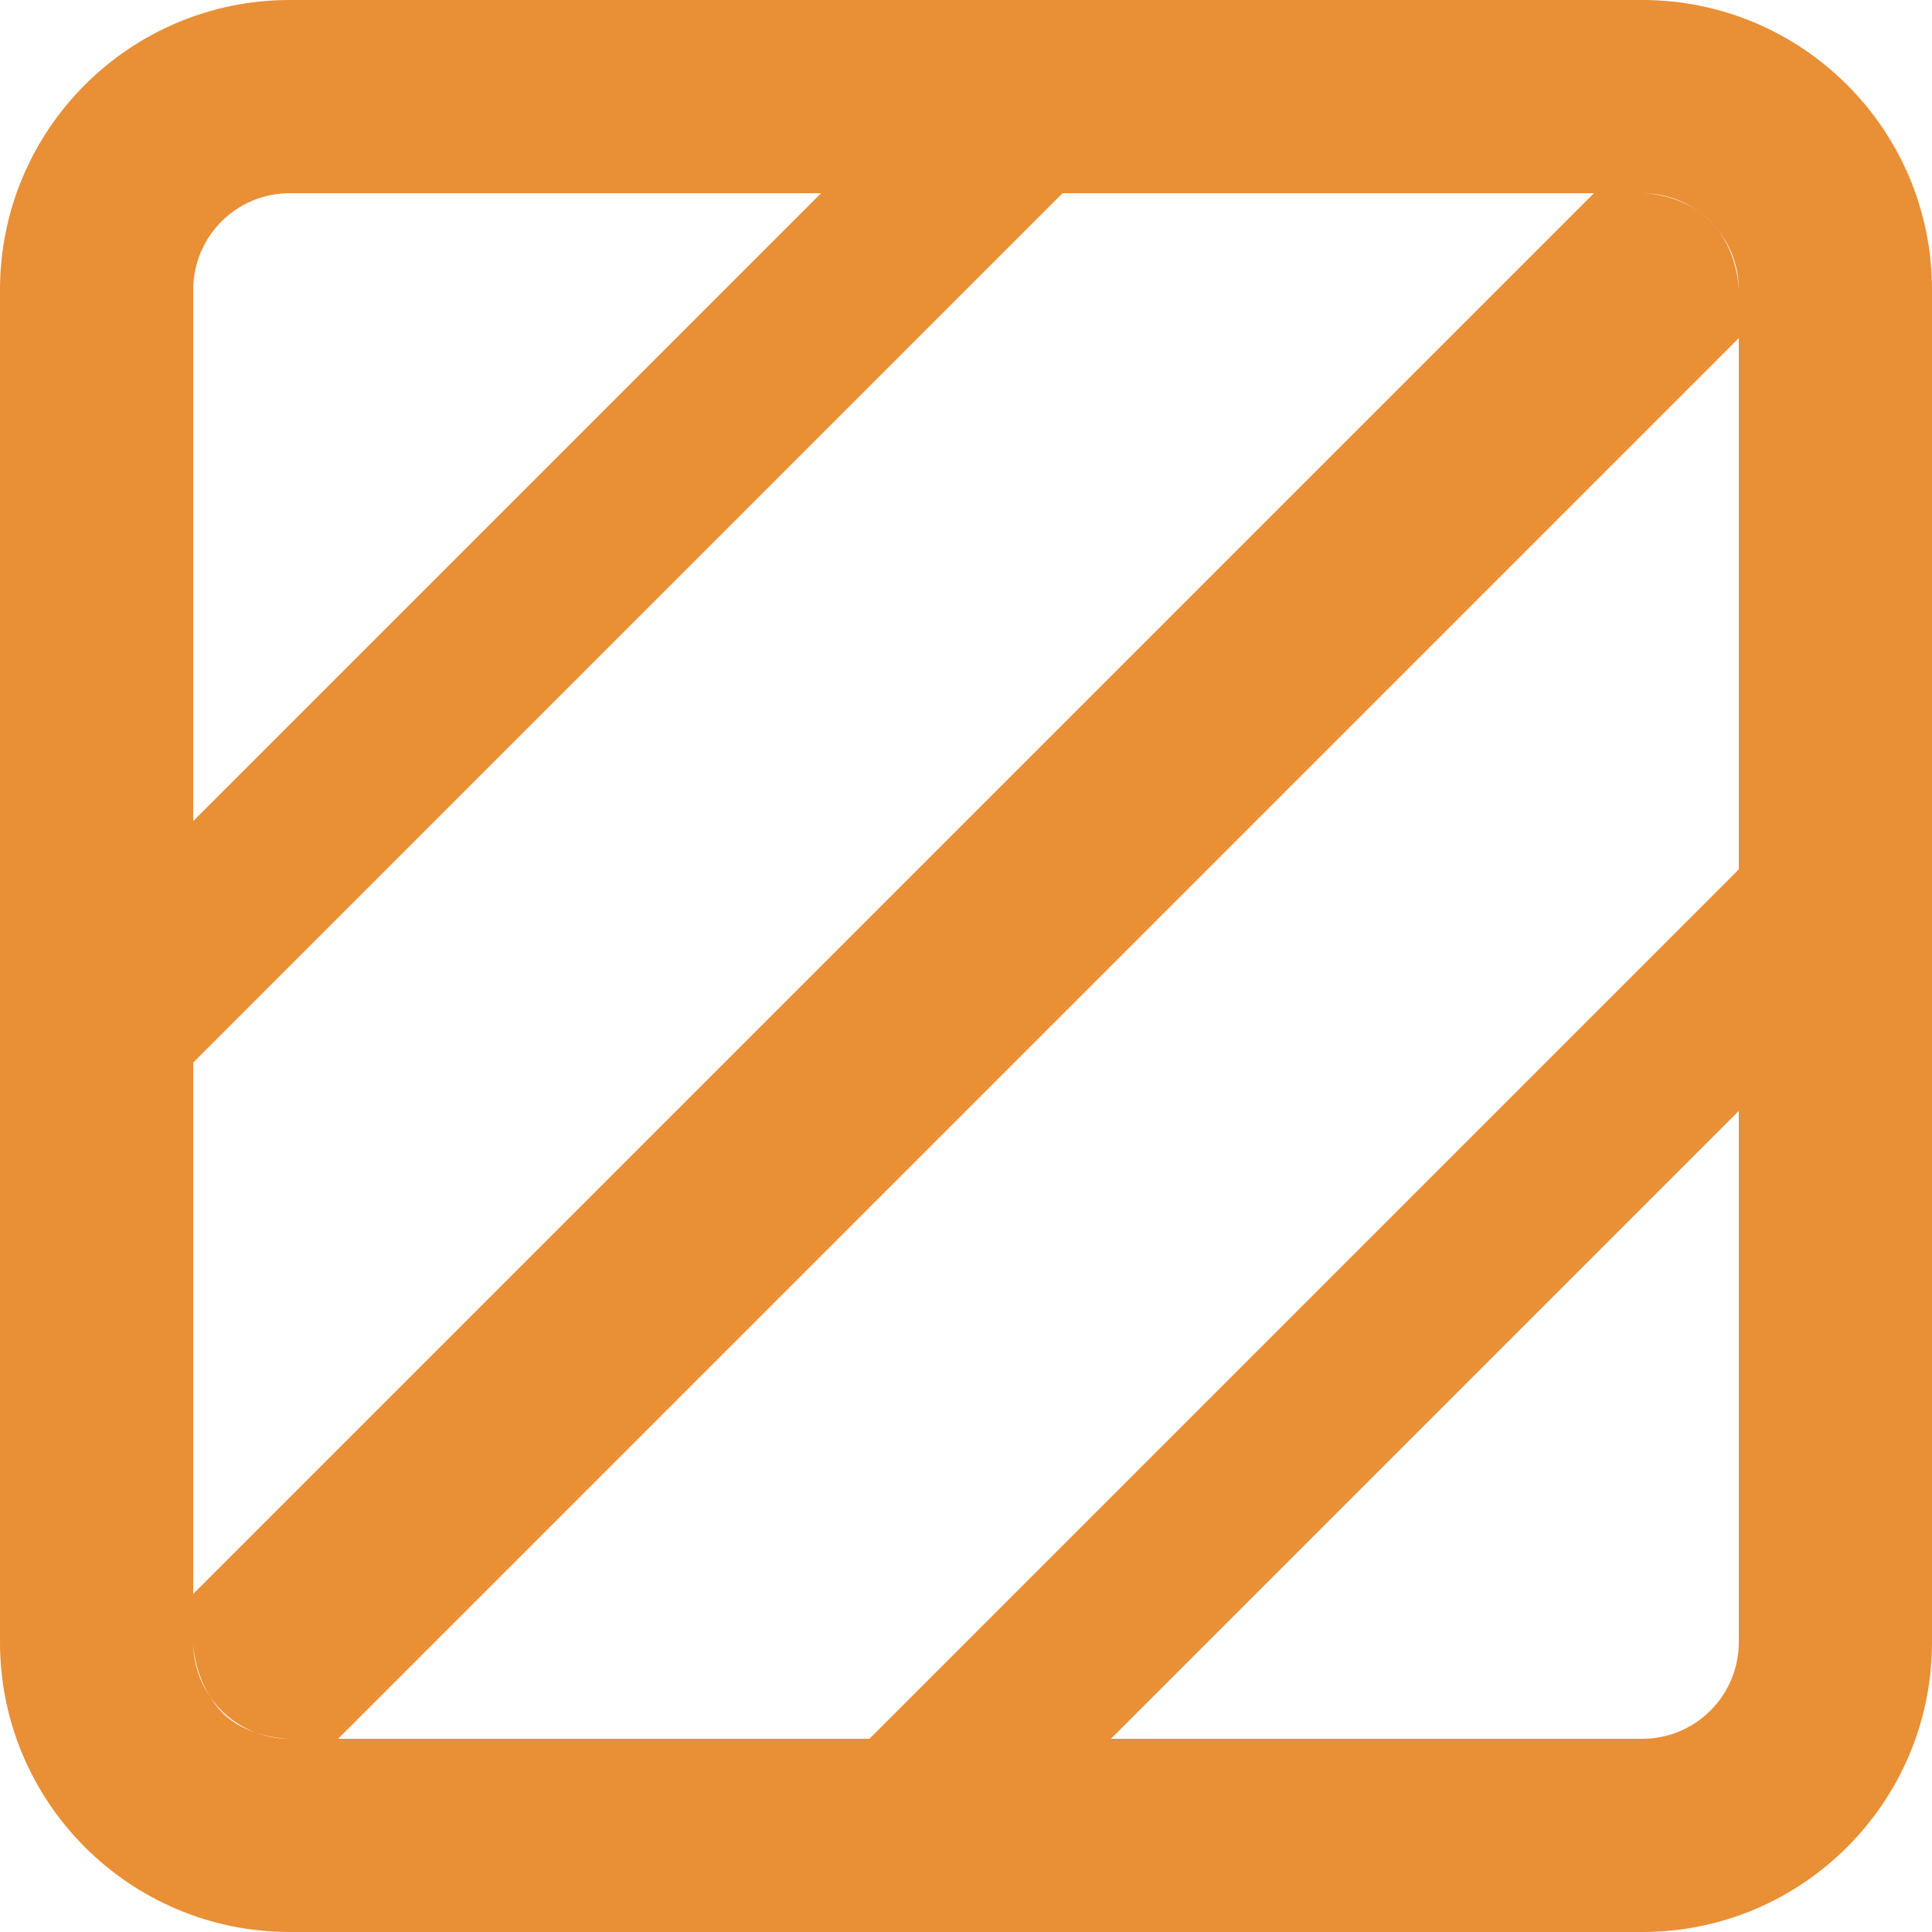
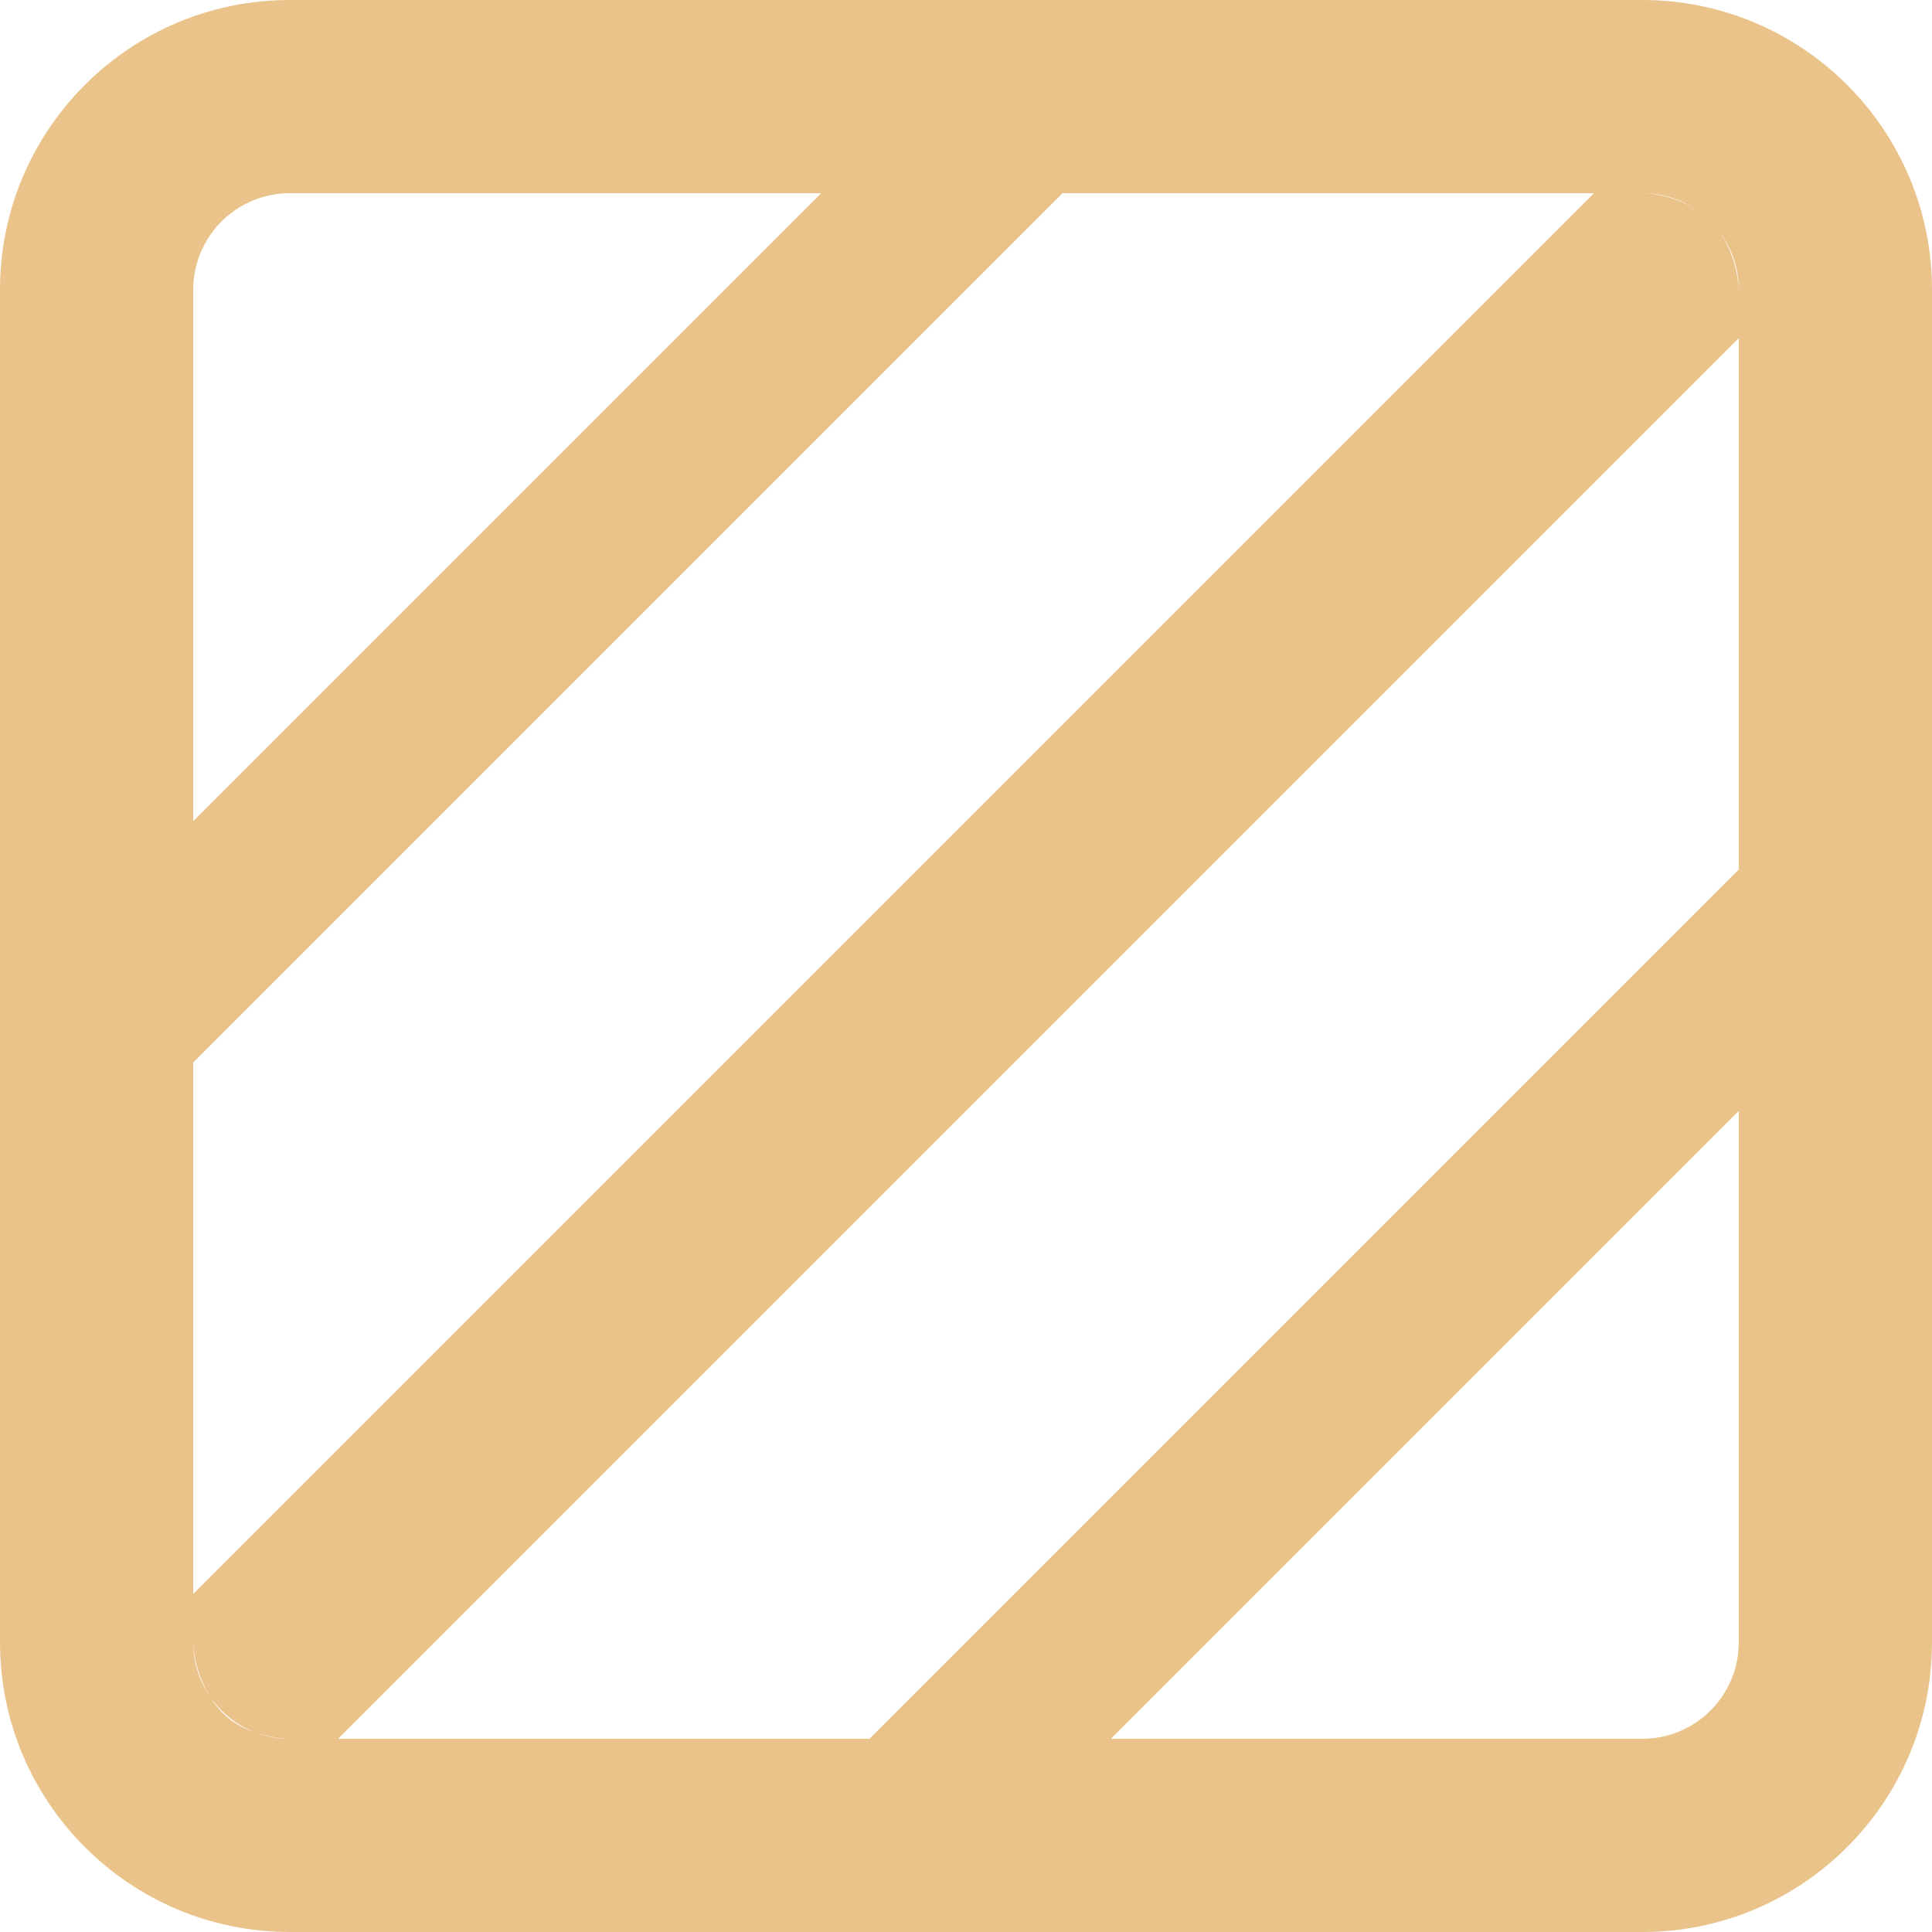
- <svg xmlns="http://www.w3.org/2000/svg" t="1670419540075" class="icon" viewBox="0 0 1024 1024" version="1.1" p-id="2220" width="200" height="200">
-   <path d="M0 153.6a153.6 153.6 0 0 1 153.6-153.6h716.8a153.6 153.6 0 0 1 153.6 153.6v716.8a153.6 153.6 0 0 1-153.6 153.6H153.6a153.6 153.6 0 0 1-153.6-153.6V153.6z m102.4 0v716.8a51.2 51.2 0 0 0 51.2 51.2h716.8a51.2 51.2 0 0 0 51.2-51.2V153.6a51.2 51.2 0 0 0-51.2-51.2H153.6a51.2 51.2 0 0 0-51.2 51.2z m76.8 768L921.6 179.2v-25.011s0-21.914-15.104-36.966C891.392 102.144 870.477 102.4 870.477 102.4H844.8L102.4 844.8v25.6s-0.128 18.79 13.312 34.995C129.101 921.6 153.6 921.6 153.6 921.6h25.6zM102.4 563.2L563.2 102.4h-128L102.4 435.2v128z m819.2-102.4L460.8 921.6h128l332.8-332.8v-128z" fill="#e98f36" p-id="2221" />
+ <svg xmlns="http://www.w3.org/2000/svg" t="1670500931671" class="icon" viewBox="0 0 1024 1024" version="1.1" p-id="2290" width="200" height="200">
+   <path d="M0 153.6a153.6 153.6 0 0 1 153.6-153.6h716.8a153.6 153.6 0 0 1 153.6 153.6v716.8a153.6 153.6 0 0 1-153.6 153.6H153.6a153.6 153.6 0 0 1-153.6-153.6V153.6z m102.4 0v716.8a51.2 51.2 0 0 0 51.2 51.2h716.8a51.2 51.2 0 0 0 51.2-51.2V153.6a51.2 51.2 0 0 0-51.2-51.2H153.6a51.2 51.2 0 0 0-51.2 51.2z m76.8 768L921.6 179.2v-25.011s0-21.914-15.104-36.966C891.392 102.144 870.477 102.4 870.477 102.4H844.8L102.4 844.8v25.6s-0.128 18.79 13.312 34.995C129.101 921.6 153.6 921.6 153.6 921.6h25.6zM102.4 563.2L563.2 102.4h-128L102.4 435.2v128z m819.2-102.4L460.8 921.6h128l332.8-332.8v-128z" fill="#eac38a" p-id="2291" />
</svg>
